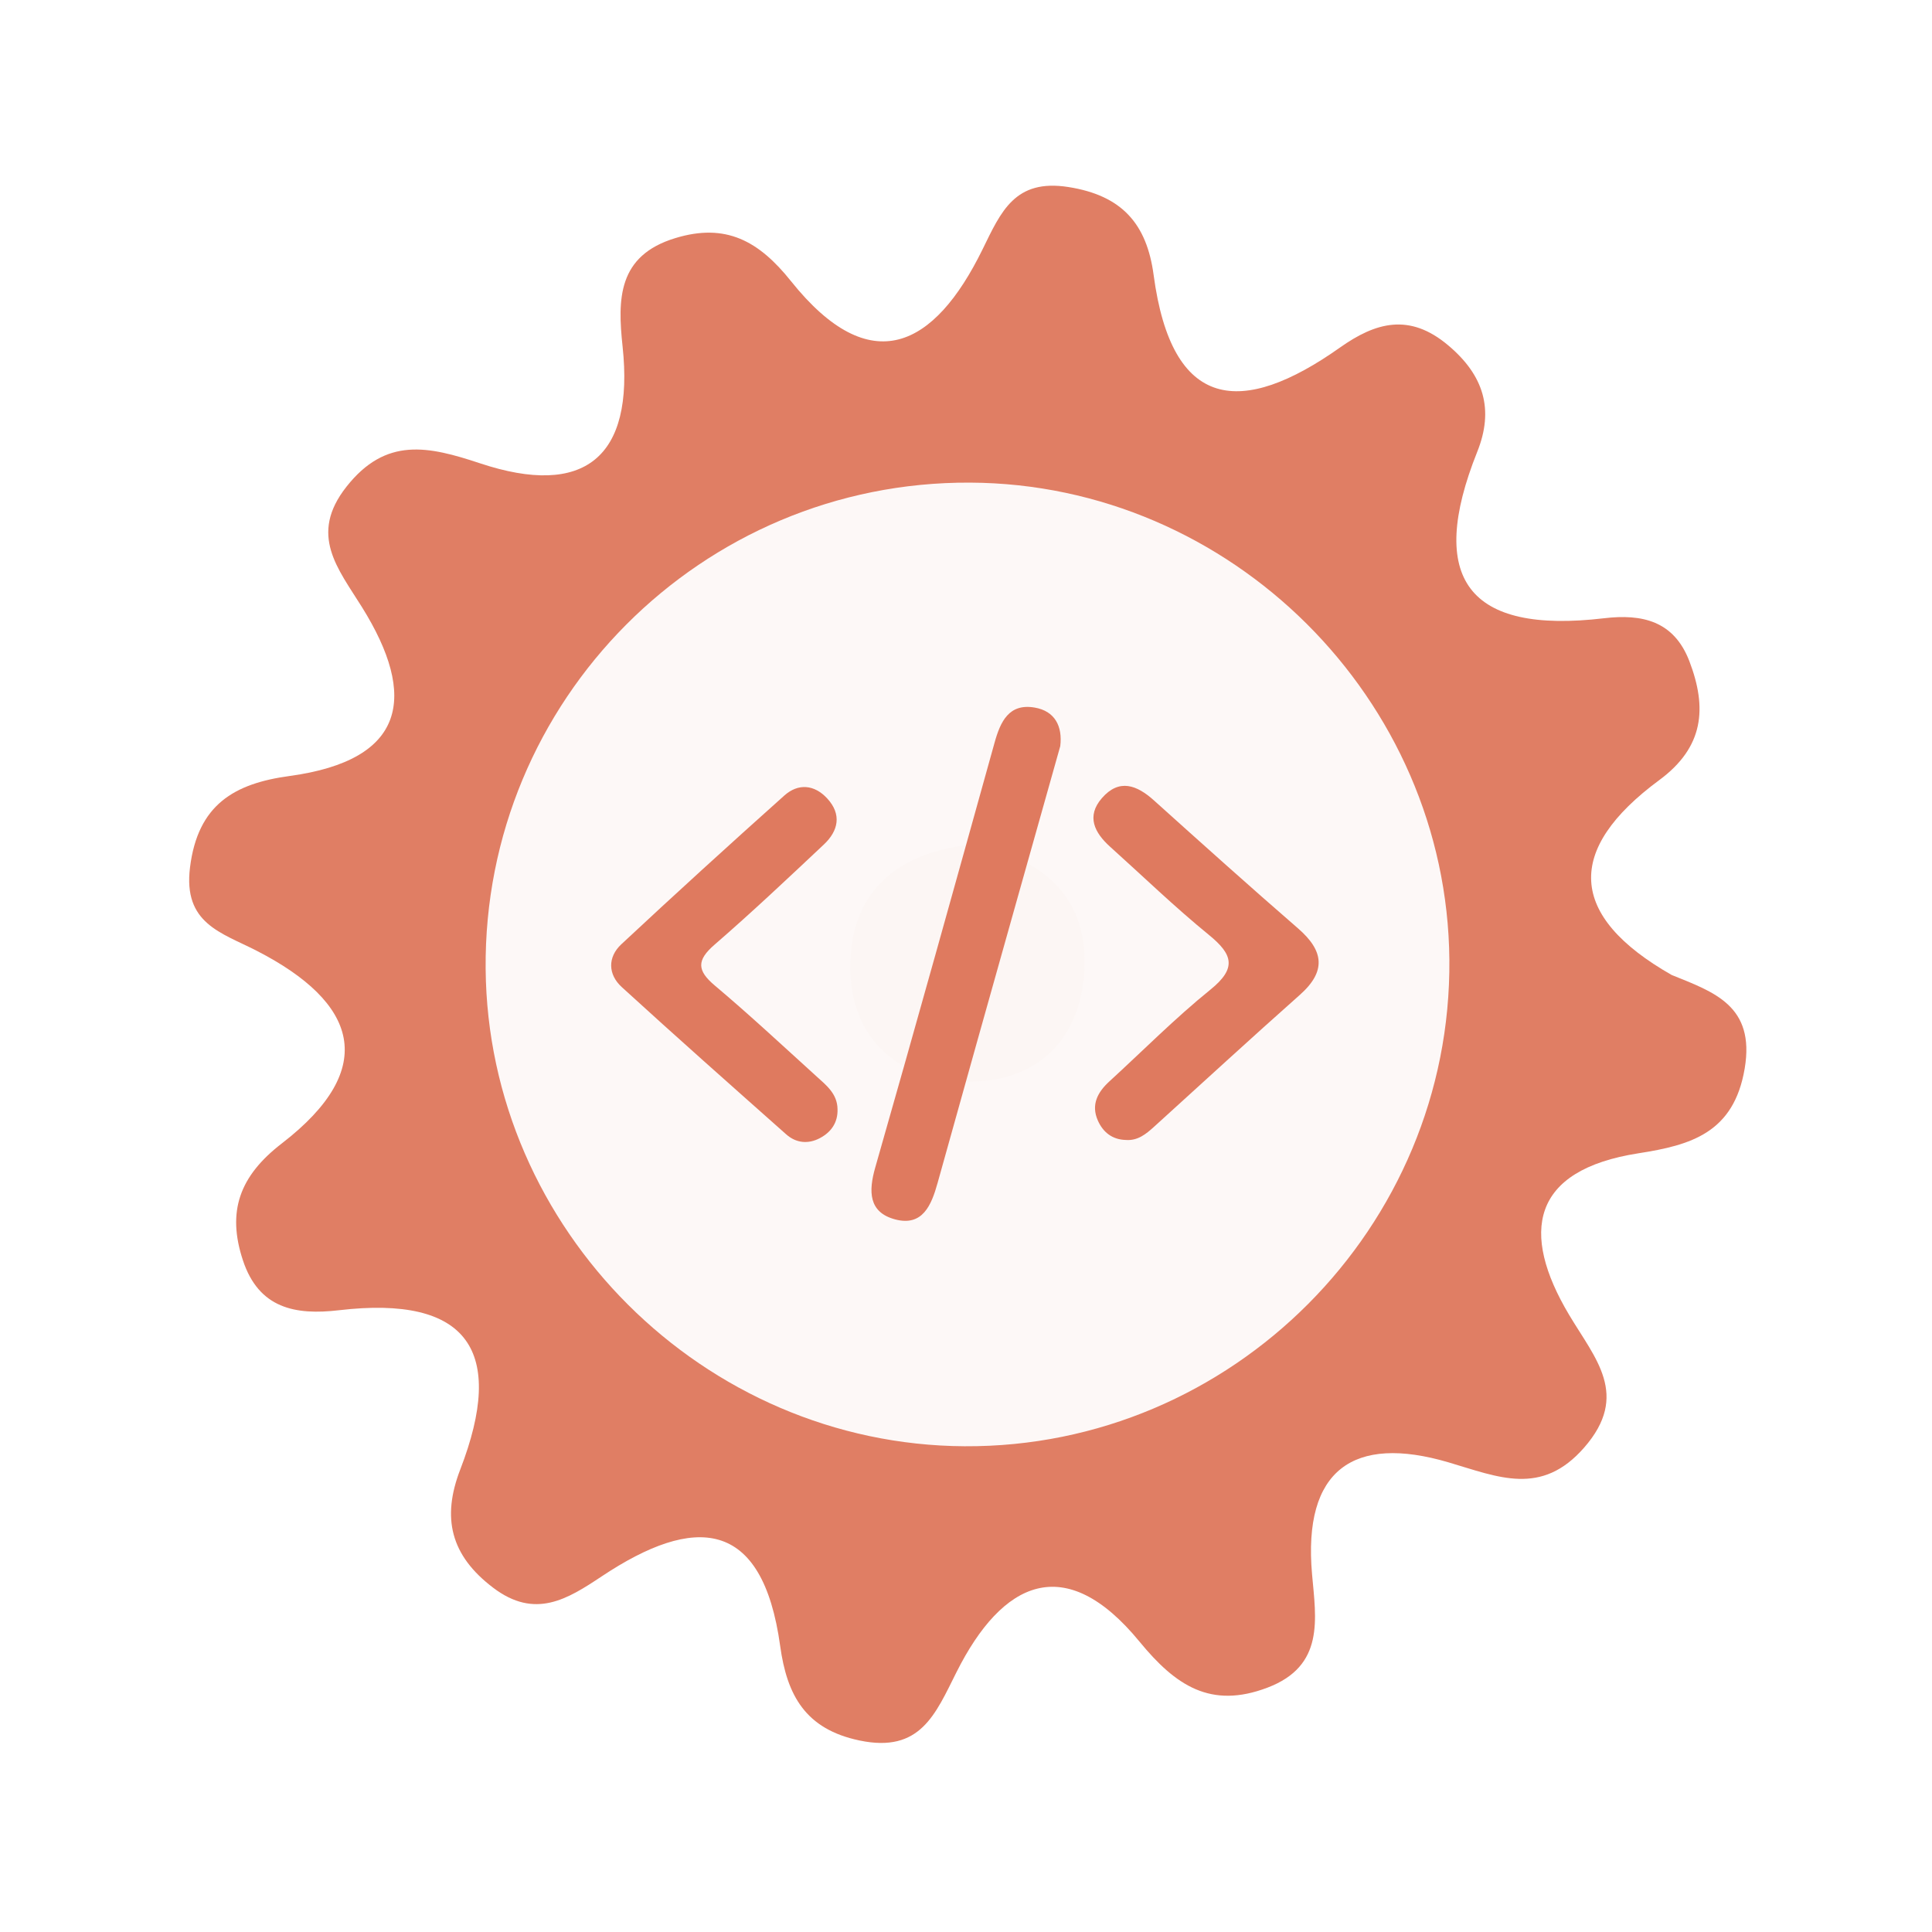
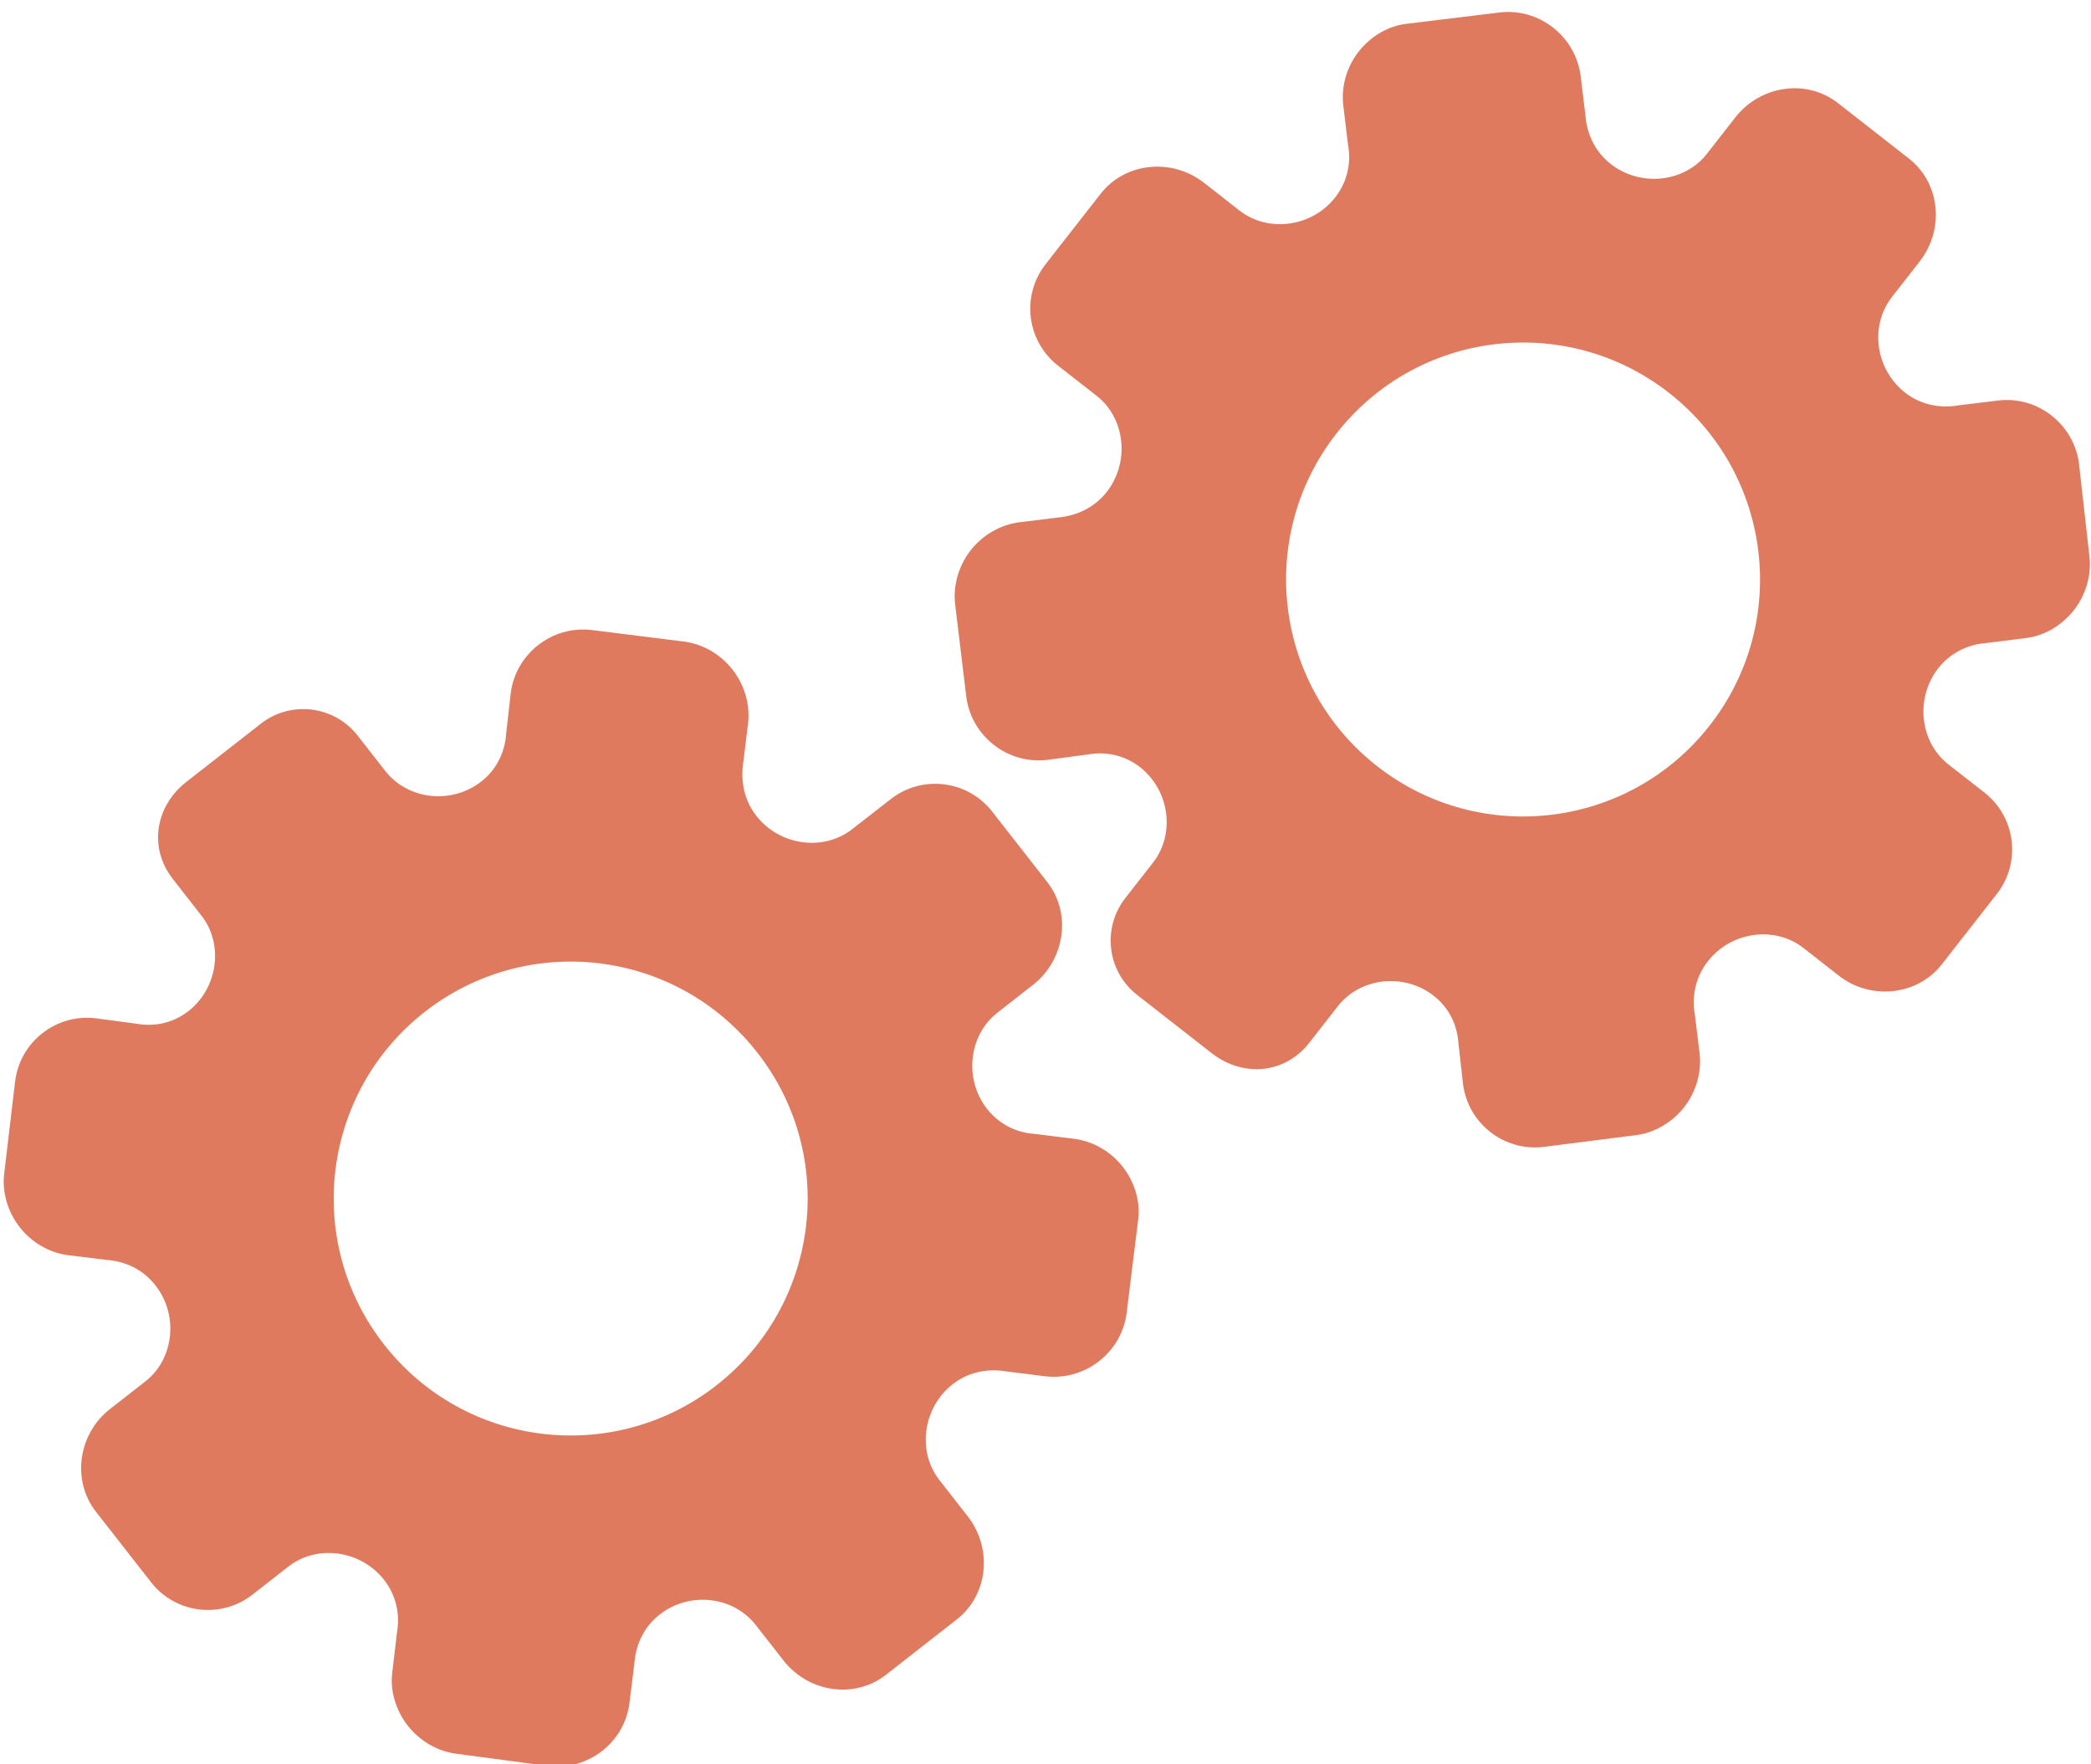
- <svg xmlns="http://www.w3.org/2000/svg" version="1.1" id="Calque_1" x="0px" y="0px" viewBox="0 0 400 400" style="enable-background:new 0 0 400 400;" xml:space="preserve">
+ <svg xmlns="http://www.w3.org/2000/svg" version="1.1" id="Calque_1" x="0px" y="0px" viewBox="0 0 56.483 47.636" style="enable-background:new 0 0 56.483 47.636;" xml:space="preserve">
  <style type="text/css">
- 	.st0{fill:#E07E64;}
- 	.st1{fill:#FDF8F7;}
- 	.st2{fill:#FCF6F4;}
+ 	.st0{display:none;}
+ 	.st1{display:inline;}
+ 	.st2{fill:#FEFEFE;}
	.st3{fill:#DF7A5F;}
+ 	.st4{fill:#FEFDFD;}
+ 	.st5{fill:#DF7B61;}
+ 	.st6{display:none;fill:#DF7A5F;}
</style>
+   <g class="st0">
+     <g class="st1">
+       <path class="st2" d="M-20.415,83.636c0-33.333,0-66.667,0-100c33.333,0,66.667,0,100,0c0,33.333,0,66.667,0,100    C46.252,83.636,12.918,83.636-20.415,83.636z M-2.367,77.461c4.241,0,8.027,0,11.636,0c1.779-3.334,2.089-6.999,4.275-9.976    c2.625-3.574,5.739-5.677,10.368-5.937c5.398-0.304,11.079-3.178,12.639-9.631c0.308-1.272,0.87-2.246,2.12-2.235    c2.648,0.022,4.441-1.862,6.113-3.216c1.438-1.164,1.912-1.662,3.857-0.977c2.262,0.797,4.822,0.029,6.54-1.993    c1.155-1.359,2.411-1.909,4.24-1.93c2.377-0.027,4.713-0.671,6.365-2.646c0.791-0.946,1.739-1.177,2.96-1.353    c3.048-0.44,6.243-1.687,7.515-4.375c1.187-2.509,2.479-5.589,0.742-8.699c-0.704-1.259-0.387-2.585,0.122-4.083    c0.578-1.697,0.475-3.862-0.021-5.629c-0.602-2.141-1.727-4.599-4.127-5.022c-2.211-0.389-2.393-2.065-3.005-3.334    c-1.494-3.095-3.744-5.012-7.059-5.8c-2.075-0.494-4.041-1.496-5.064-3.327c-1.397-2.502-3.834-3.518-6.07-4.571    c-3.583-1.686-6.468-1.372-11.653-0.199c-1.333,0.302-2.636-0.042-4.11-0.765c-5.453-2.677-11.21-3.44-16.734-0.075    c-1.717,1.046-2.98,0.963-4.878,0.415C10.235-9.1,6.159-8.571,2.907-5.192c-0.923,0.96-1.88,1.888-2.824,2.828    c-1.166,0-2.364-0.177-3.491,0.031C-8.088-1.468-13.643,4.563-14.374,9.605c-0.146,1.01-0.21,1.833-1.054,2.586    c-3.631,3.236-3.989,7.114-1.668,11.183c0.933,1.634,0.977,2.873,0.049,4.468c-0.683,1.175-1.114,2.575-1.332,3.927    c-0.585,3.624,1.395,6.138,3.964,8.315c0,0.688-0.004,1.35,0.001,2.013c0.033,4.686,1.964,8.413,6.307,10.213    c2.786,1.155,5.283,2.569,7.753,4.249c1.407,0.957,1.606,1.384,1.088,3.09c-0.529,1.742-0.611,3.693-1.043,5.56    c-0.421,1.819-0.309,3.71-1.007,5.593C-2.061,72.811-2.032,75.106-2.367,77.461z" />
+       <path class="st3" d="M-2.367,77.461c0.335-2.355,0.306-4.65,1.05-6.658c0.698-1.883,0.586-3.774,1.007-5.593    c0.432-1.867,0.513-3.818,1.043-5.56c0.519-1.707,0.319-2.133-1.088-3.09c-2.469-1.68-4.967-3.094-7.753-4.249    c-4.343-1.8-6.274-5.527-6.307-10.213c-0.005-0.663-0.001-1.325-0.001-2.013c-2.569-2.177-4.549-4.691-3.964-8.315    c0.218-1.352,0.649-2.752,1.332-3.927c0.928-1.595,0.884-2.834-0.049-4.468c-2.322-4.069-1.963-7.947,1.668-11.183    c0.844-0.753,0.908-1.576,1.054-2.586C-13.643,4.563-8.088-1.468-3.408-2.333c1.127-0.208,2.326-0.031,3.493-0.03    c0.943-0.941,1.899-1.869,2.822-2.829C6.159-8.571,10.235-9.1,14.405-7.896c1.898,0.548,3.161,0.631,4.878-0.415    c5.523-3.366,11.281-2.602,16.734,0.075c1.474,0.724,2.777,1.067,4.11,0.765c5.185-1.173,8.07-1.487,11.653,0.199    c2.236,1.052,4.673,2.069,6.07,4.571c1.023,1.831,2.989,2.833,5.064,3.327c3.315,0.788,5.566,2.705,7.059,5.8    c0.612,1.269,0.794,2.945,3.005,3.334c2.4,0.423,3.525,2.881,4.127,5.022c0.497,1.767,0.599,3.932,0.021,5.629    c-0.51,1.498-0.826,2.824-0.122,4.083c1.737,3.109,0.445,6.19-0.742,8.699c-1.272,2.689-4.467,3.935-7.515,4.375    c-1.221,0.176-2.169,0.407-2.96,1.353c-1.652,1.975-3.987,2.618-6.365,2.646c-1.829,0.021-3.085,0.57-4.24,1.93    c-1.718,2.022-4.278,2.79-6.54,1.993c-1.945-0.686-2.419-0.188-3.857,0.977c-1.672,1.354-3.466,3.239-6.113,3.216    c-1.25-0.011-1.812,0.964-2.12,2.235c-1.561,6.453-7.241,9.327-12.639,9.631c-4.629,0.26-7.743,2.363-10.368,5.937    c-2.187,2.977-2.497,6.642-4.275,9.976C5.66,77.461,1.874,77.461-2.367,77.461z M35.599,3.732    c-0.091,2.616-0.673,4.597-1.425,4.794c-2.11,0.552-3.856-0.016-5.023-1.956c-0.9,0.9-1.722,1.722-2.737,2.737    c2.321,0.954,2.704,2.929,2.019,4.889c-0.75,2.145-3.109,1.171-4.758,1.55c0,1.342,0,2.457,0,3.785    c1.683,0.35,4.034-0.578,4.774,1.564c0.672,1.946,0.05,3.84-1.897,4.956c0.908,0.931,1.718,1.76,2.88,2.95    c1.001-1.033,1.986-2.05,2.983-3.08c0.882,0.597,2.266,1.089,2.861,2.062c0.593,0.972,0.396,2.426,0.523,3.488    c1.394,0,2.506,0,3.916,0c-0.86-3.268,0.707-4.907,3.507-5.699c0.939,0.939,1.879,1.879,2.891,2.891    c0.765-0.849,1.529-1.698,2.395-2.659c-1.783-1.064-2.479-2.941-1.822-4.869c0.727-2.133,3.056-1.298,4.661-1.569    c0-1.457,0-2.682,0-3.892c-1.814-0.139-3.796,0.487-4.587-1.437c-0.847-2.057-0.045-3.832,1.909-5.042    c-0.905-0.871-1.737-1.671-2.776-2.672c-0.899,2.303-2.928,2.611-4.836,1.979c-2.144-0.71-1.237-3.075-1.572-4.771    C38.162,3.732,37.047,3.732,35.599,3.732z M15.411,47.636c0.057-0.745,0.07-1.521,0.182-2.282c0.326-2.228,0.98-2.632,3.132-2.766    c1.418-0.089,2.045,0.793,2.873,1.548c0.178,0.162,0.45,0.222,0.126,0.07c1.102-0.778,1.998-1.411,3.113-2.199    c-2.437-1.083-2.687-3.013-2.168-4.747c0.573-1.914,2.515-1.708,4.178-1.65c0.239,0.008,0.491-0.341,0.546-0.382    c0-1.254,0-2.364,0-3.424c-1.675-0.462-3.689,0.531-4.566-1.461c-0.945-2.148,0.036-3.9,1.276-4.817    c-0.845-1.057-1.518-1.899-2.229-2.788c-0.959,1.005-1.868,1.959-2.751,2.883c-1.09-0.728-2.462-1.212-3.082-2.179    c-0.621-0.967-0.49-2.416-0.719-3.835c-1.317,0.076-2.538,0.147-4.019,0.232c1.34,3.573-1.046,4.604-3.778,5.851    c-0.706-0.795-1.649-1.856-2.353-2.65c-0.882,0.676-1.767,1.355-2.827,2.168c2.235,1.114,2.659,2.891,2.19,4.736    c-0.668,2.626-3.385,1.191-4.791,1.869c0,1.417,0,2.532,0,3.71c1.795,0.336,4.064-0.552,4.788,1.737    c0.623,1.97-0.286,3.681-1.585,4.581c0.777,1.063,1.43,1.957,2.092,2.861c1.221-1.255,2.08-2.238,3.912-2.142    c3.767,0.197,2.045,3.439,2.901,5.075C13.092,47.636,14.089,47.636,15.411,47.636z" />
+       <path class="st4" d="M35.599,3.732c1.448,0,2.563,0,3.885,0c0.335,1.696-0.573,4.061,1.572,4.771    c1.909,0.632,3.937,0.324,4.836-1.979c1.039,1,1.871,1.801,2.776,2.672c-1.955,1.209-2.756,2.984-1.909,5.042    c0.792,1.923,2.773,1.298,4.587,1.437c0,1.21,0,2.435,0,3.892c-1.605,0.272-3.934-0.564-4.661,1.569    c-0.657,1.928,0.039,3.805,1.822,4.869c-0.866,0.961-1.631,1.811-2.395,2.659c-1.012-1.012-1.951-1.951-2.891-2.891    c-2.799,0.792-4.367,2.432-3.507,5.699c-1.41,0-2.521,0-3.916,0c-0.127-1.062,0.07-2.516-0.523-3.488    c-0.594-0.973-1.978-1.464-2.861-2.062c-0.997,1.03-1.982,2.047-2.983,3.08c-1.161-1.19-1.971-2.02-2.88-2.95    c1.948-1.115,2.569-3.009,1.897-4.956c-0.739-2.142-3.091-1.214-4.774-1.564c0-1.329,0-2.444,0-3.785    c1.649-0.379,4.008,0.595,4.758-1.55c0.685-1.961,0.301-3.935-2.019-4.889c1.015-1.015,1.837-1.837,2.737-2.737    c1.167,1.939,2.913,2.508,5.023,1.956C34.926,8.329,35.508,6.347,35.599,3.732z M43.585,17.419    c-0.464-3.342-2.692-5.906-6.214-5.721c-3.357,0.177-5.91,2.63-5.724,6.152c0.177,3.357,2.63,5.91,6.152,5.724    C41.156,23.397,43.494,20.955,43.585,17.419z" />
+       <path class="st4" d="M15.411,47.636c-1.323,0-2.319,0-3.556,0c-0.856-1.636,0.866-4.878-2.901-5.075    c-1.833-0.096-2.692,0.888-3.912,2.142c-0.661-0.905-1.314-1.798-2.092-2.861c1.3-0.901,2.209-2.612,1.585-4.581    c-0.724-2.289-2.994-1.4-4.788-1.737c0-1.178,0-2.293,0-3.71c1.406-0.678,4.123,0.756,4.791-1.869    c0.469-1.845,0.045-3.623-2.19-4.736c1.06-0.813,1.945-1.492,2.827-2.168c0.704,0.793,1.647,1.855,2.353,2.65    c2.731-1.247,5.118-2.278,3.778-5.851c1.48-0.086,2.702-0.156,4.019-0.232c0.228,1.419,0.098,2.868,0.719,3.835    c0.62,0.966,1.992,1.451,3.082,2.179c0.882-0.925,1.792-1.878,2.751-2.883c0.711,0.889,1.384,1.731,2.229,2.788    c-1.24,0.917-2.22,2.669-1.276,4.817c0.876,1.993,2.891,1,4.566,1.461c0,1.059,0,2.17,0,3.424    c-0.055,0.041-0.307,0.39-0.546,0.382c-1.663-0.058-3.606-0.264-4.178,1.65c-0.519,1.734-0.268,3.664,2.168,4.747    c-1.115,0.788-2.011,1.42-3.113,2.199c0.325,0.151,0.052,0.092-0.126-0.07c-0.828-0.755-1.456-1.636-2.873-1.548    c-2.153,0.135-2.806,0.538-3.132,2.766C15.482,46.115,15.468,46.891,15.411,47.636z M19.585,33.633    c-0.04-3.107-2.762-5.982-6.003-5.988c-3.107-0.006-5.982,2.752-5.988,5.993c-0.006,3.107,2.752,5.982,5.993,5.988    C16.695,39.632,19.534,36.874,19.585,33.633z" />
+       <path class="st5" d="M43.585,17.419c-0.091,3.537-2.429,5.978-5.786,6.155c-3.522,0.185-5.975-2.367-6.152-5.724    c-0.185-3.522,2.367-5.975,5.724-6.152C40.893,11.512,43.121,14.076,43.585,17.419z" />
+       <path class="st5" d="M19.585,33.633c-0.051,3.241-2.891,5.998-5.997,5.993c-3.241-0.006-5.998-2.88-5.993-5.988    c0.006-3.241,2.88-5.998,5.988-5.993C16.823,27.652,19.545,30.526,19.585,33.633z" />
+     </g>
+   </g>
+   <rect x="-2.415" y="16.636" class="st6" width="30" height="33" />
+   <rect x="22.585" y="2.636" class="st6" width="30" height="31" />
  <g>
-     <g>
-       <g>
-         <path class="st0" d="M346.097,201.857c8.682,3.522,17.325,6.315,15.123,19.366c-2.247,13.32-11.125,15.864-22.003,17.555     c-22.229,3.47-24.508,16.41-14.352,33.443c5.402,9.068,12.623,16.588,3.131,27.471c-8.874,10.173-17.772,6.115-28.098,3.072     c-19.654-5.787-30.172,1.503-28.252,23.167c0.817,9.268,2.65,18.974-9.249,23.484c-11.742,4.455-19.003-0.431-26.467-9.524     c-15.424-18.802-28.416-12.569-37.89,6.298c-4.385,8.731-7.491,16.8-20.075,14.163c-11.238-2.346-15.03-9.382-16.436-19.554     c-3.668-26.622-17.799-27.18-36.951-14.428c-7.086,4.717-13.793,8.932-22.457,2.366c-8.844-6.694-10.697-14.474-6.832-24.487     c9.442-24.463,1.761-36.136-25.122-32.978c-9.025,1.058-16.574-0.373-19.868-10.32c-3.359-10.124-0.712-17.459,8.041-24.212     c20.319-15.66,15.575-29.226-5.182-39.886c-7.353-3.778-15.268-5.634-13.818-17.268c1.617-13.001,9.152-17.367,20.623-18.925     c24.089-3.286,26.523-16.422,14.996-34.933c-4.989-8.022-11.088-14.996-3.222-24.966c8.162-10.349,16.929-8.398,27.661-4.835     c21.553,7.156,31.973-1.162,29.501-24.197c-1.045-9.789-1.032-18.788,10.896-22.425c10.471-3.202,17.31,0.568,23.969,8.904     c16.488,20.623,29.705,13.729,39.647-6.549c3.839-7.838,6.689-14.685,17.797-12.936c11.086,1.745,16.225,7.625,17.64,18.223     c3.76,28.128,18.175,29.428,38.575,15.012c7.374-5.216,14.379-7.23,22.406-0.464c7.436,6.254,9.503,13.338,6.025,22.029     c-10.504,26.26-1.96,37.821,26.261,34.477c7.858-0.929,14.456,0.533,17.658,8.91c3.705,9.697,3.002,17.777-6.234,24.596     C324.012,175.922,324.626,189.625,346.097,201.857z" />
-         <path class="st1" d="M300.076,198.691c0.49,55.42-44.98,101.05-100.37,100.74c-54.01-0.3-98.69-44.85-99.16-98.84     c-0.48-55.59,44.71-100.95,100.3-100.67C254.876,100.181,299.596,144.711,300.076,198.691z" />
-         <path class="st2" d="M201.566,174.821c13.89,2.81,23.26,10.52,22.99,24.77c-0.29,15.63-10.01,25.07-25.68,24.3     c-13.94-0.68-23.04-9.88-22.84-24.11C176.256,184.041,186.426,176.281,201.566,174.821z" />
-         <g>
-           <g>
-             <g>
-               <path class="st3" d="M219.515,154.478c-3.03,10.753-6.037,21.41-9.032,32.067c-5.466,19.455-10.952,38.902-16.366,58.373        c-1.279,4.603-3.106,9.073-8.823,7.536c-5.452-1.467-5.505-5.764-4.08-10.748c8.373-29.276,16.537-58.614,24.701-87.949        c1.216-4.371,2.982-8.18,8.312-7.261C218.417,147.217,220.012,150.383,219.515,154.478z" />
-               <path class="st3" d="M173.4,229.604c0.101,2.816-1.326,4.808-3.665,6.039c-2.407,1.268-4.913,1.035-6.974-0.799        c-11.387-10.113-22.793-20.207-34.033-30.481c-2.869-2.623-2.942-6.2-0.09-8.862c11.13-10.391,22.397-20.643,33.749-30.795        c2.885-2.578,6.227-2.278,8.885,0.61c3.04,3.303,2.304,6.699-0.699,9.526c-7.461,7.025-14.922,14.058-22.661,20.768        c-3.682,3.194-3.624,5.315,0.068,8.422c7.199,6.064,14.091,12.493,21.066,18.818        C171.076,224.693,173.349,226.451,173.4,229.604z" />
-               <path class="st3" d="M233.091,236.017c-2.805-0.071-4.721-1.598-5.793-4.022c-1.448-3.274-0.052-5.873,2.395-8.11        c6.948-6.358,13.598-13.084,20.909-18.988c5.505-4.447,4.639-7.304-0.309-11.334c-7.077-5.768-13.661-12.143-20.456-18.253        c-3.243-2.918-4.975-6.314-1.692-10.079c3.57-4.09,7.229-2.703,10.785,0.501c9.885,8.892,19.777,17.776,29.821,26.487        c5.327,4.62,5.887,8.863,0.369,13.758c-10.153,9.006-20.14,18.2-30.196,27.318        C237.258,234.805,235.548,236.206,233.091,236.017z" />
-             </g>
-           </g>
-         </g>
-       </g>
-     </g>
+     <path class="st3" d="M4.67,23.745l0.771,0.987c0.608,0.779,0.446,1.957-0.352,2.581c-0.402,0.314-0.899,0.429-1.405,0.339   L2.6,27.508c-1.079-0.138-2.066,0.633-2.193,1.713l-0.294,2.485c-0.061,0.492,0.095,1.028,0.419,1.443s0.801,0.689,1.299,0.755   l1.052,0.129c0.535,0.037,0.999,0.281,1.318,0.69c0.628,0.804,0.5,1.986-0.273,2.59l-0.961,0.751   c-0.848,0.663-1.042,1.917-0.375,2.771l1.487,1.903c0.664,0.85,1.89,1,2.74,0.336l0.971-0.758c0.775-0.606,1.957-0.445,2.586,0.361   c0.315,0.403,0.434,0.907,0.349,1.409l-0.128,1.083c-0.067,0.498,0.095,1.031,0.419,1.446s0.803,0.69,1.302,0.756l2.493,0.332   c1.077,0.131,2.067-0.642,2.194-1.714l0.131-1.054c0.038-0.536,0.279-1.008,0.682-1.323c0.807-0.63,1.986-0.498,2.596,0.282   l0.747,0.956c0.673,0.862,1.913,1.059,2.771,0.389l0.958-0.749l0.958-0.749c0.851-0.665,0.967-1.92,0.293-2.782l-0.767-0.982   c-0.608-0.779-0.442-1.96,0.36-2.587c0.405-0.316,0.921-0.436,1.451-0.345l1.049,0.131c1.078,0.129,2.07-0.646,2.2-1.718   l0.309-2.497c0.069-0.499-0.092-1.03-0.416-1.445c-0.324-0.414-0.802-0.688-1.301-0.753l-1.083-0.135   c-0.503-0.032-0.968-0.275-1.282-0.677c-0.628-0.804-0.496-1.989,0.282-2.597l0.961-0.751c0.853-0.667,1.057-1.918,0.384-2.778   l-1.487-1.903c-0.664-0.85-1.89-1-2.74-0.336L23.015,22.4c-0.774,0.605-1.956,0.443-2.585-0.363   c-0.315-0.403-0.434-0.918-0.351-1.449l0.129-1.054c0.056-0.5-0.095-1.031-0.42-1.446c-0.325-0.416-0.803-0.691-1.302-0.757   l-2.495-0.312c-1.077-0.132-2.065,0.64-2.197,1.717l-0.122,1.089c-0.035,0.514-0.273,0.974-0.67,1.284   c-0.806,0.63-1.985,0.496-2.595-0.284l-0.746-0.955c-0.634-0.811-1.805-0.955-2.616-0.321l-1.024,0.8l-0.957,0.748   C4.197,21.752,4.001,22.889,4.67,23.745z M11.475,27.332L11.475,27.332c2.78-2.172,6.802-1.69,8.984,1.103s1.677,6.811-1.103,8.983   l0,0l0,0c-2.78,2.172-6.802,1.69-8.984-1.103S8.695,29.504,11.475,27.332L11.475,27.332z" />
+     <path class="st3" d="M35.367,28.167l0.771-0.987c0.608-0.779,1.791-0.907,2.589-0.283c0.402,0.314,0.634,0.768,0.669,1.281   l0.122,1.087c0.127,1.08,1.114,1.851,2.193,1.713l2.483-0.316c0.492-0.06,0.975-0.341,1.299-0.755   c0.324-0.414,0.474-0.944,0.419-1.443l-0.129-1.052c-0.093-0.528,0.031-1.037,0.35-1.446c0.628-0.804,1.807-0.965,2.579-0.361   l0.961,0.751c0.848,0.663,2.112,0.548,2.779-0.306l1.487-1.903c0.664-0.85,0.513-2.076-0.336-2.74l-0.971-0.758   c-0.775-0.606-0.905-1.791-0.276-2.597c0.315-0.403,0.775-0.641,1.282-0.68l1.082-0.137c0.5-0.055,0.977-0.341,1.302-0.756   s0.475-0.946,0.419-1.446l-0.281-2.499c-0.133-1.077-1.123-1.85-2.194-1.714l-1.055,0.128c-0.529,0.093-1.045-0.026-1.449-0.342   c-0.807-0.63-0.964-1.807-0.354-2.587l0.747-0.956c0.673-0.862,0.564-2.113-0.293-2.782l-0.958-0.749l-0.958-0.749   c-0.851-0.665-2.097-0.473-2.771,0.389l-0.767,0.982c-0.608,0.779-1.795,0.904-2.598,0.276c-0.405-0.316-0.646-0.788-0.685-1.324   l-0.127-1.05c-0.136-1.077-1.128-1.852-2.2-1.718l-2.497,0.304c-0.5,0.054-0.977,0.339-1.301,0.753   c-0.324,0.414-0.474,0.945-0.416,1.445l0.131,1.083c0.091,0.496-0.033,1.006-0.347,1.408c-0.628,0.804-1.81,0.962-2.588,0.355   L32.52,4.935c-0.853-0.667-2.116-0.561-2.789,0.299l-1.487,1.903c-0.664,0.85-0.513,2.076,0.336,2.74l1.043,0.815   c0.774,0.605,0.903,1.79,0.273,2.596c-0.315,0.403-0.786,0.643-1.321,0.692l-1.054,0.129c-0.498,0.067-0.977,0.342-1.302,0.757   c-0.325,0.416-0.476,0.946-0.42,1.446l0.301,2.496c0.132,1.077,1.121,1.849,2.197,1.717l1.086-0.145   c0.507-0.091,1.011,0.03,1.408,0.339c0.806,0.63,0.962,1.806,0.352,2.586l-0.746,0.955c-0.634,0.811-0.49,1.983,0.321,2.616   l1.024,0.8l0.957,0.748C33.548,29.108,34.699,29.024,35.367,28.167z M37.201,20.697L37.201,20.697   c-2.78-2.172-3.285-6.191-1.103-8.984s6.203-3.275,8.984-1.103l0,0l0,0c2.78,2.172,3.285,6.191,1.103,8.984   S39.981,22.869,37.201,20.697L37.201,20.697z" />
  </g>
  <g>
</g>
  <g>
</g>
  <g>
</g>
  <g>
</g>
  <g>
</g>
  <g>
</g>
  <g>
</g>
  <g>
</g>
  <g>
</g>
  <g>
</g>
  <g>
</g>
  <g>
</g>
  <g>
</g>
  <g>
</g>
  <g>
</g>
</svg>
